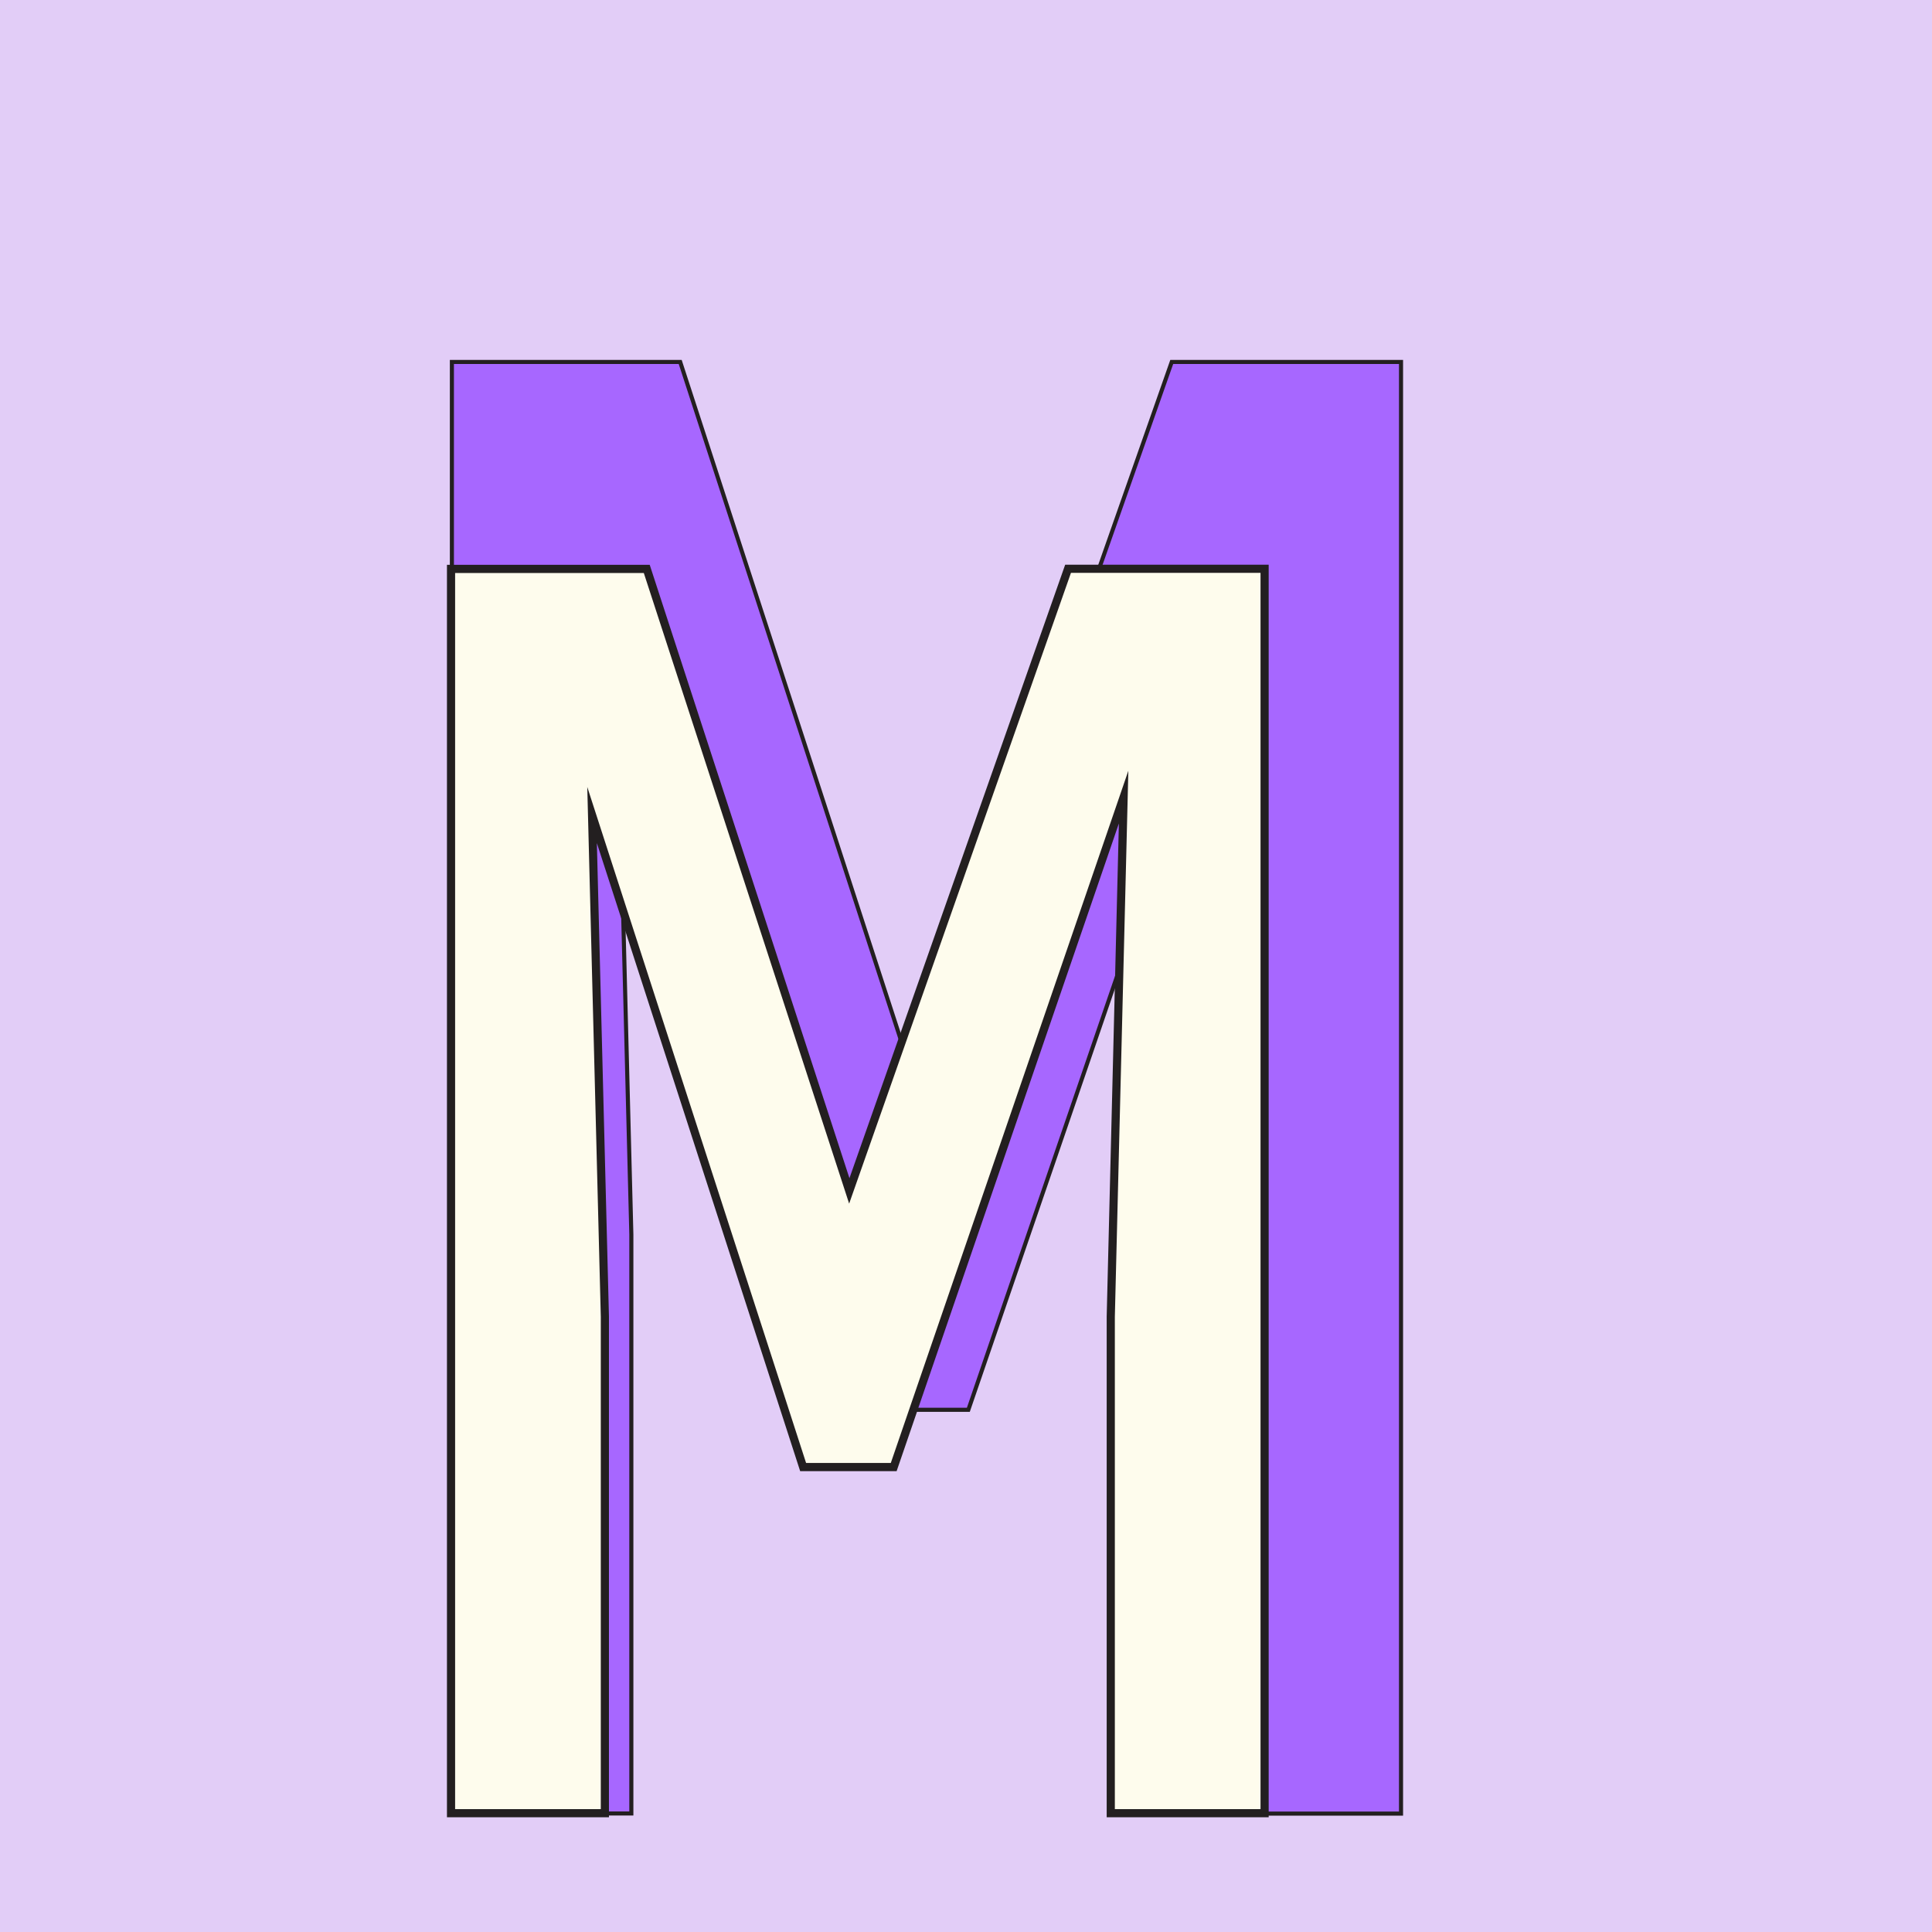
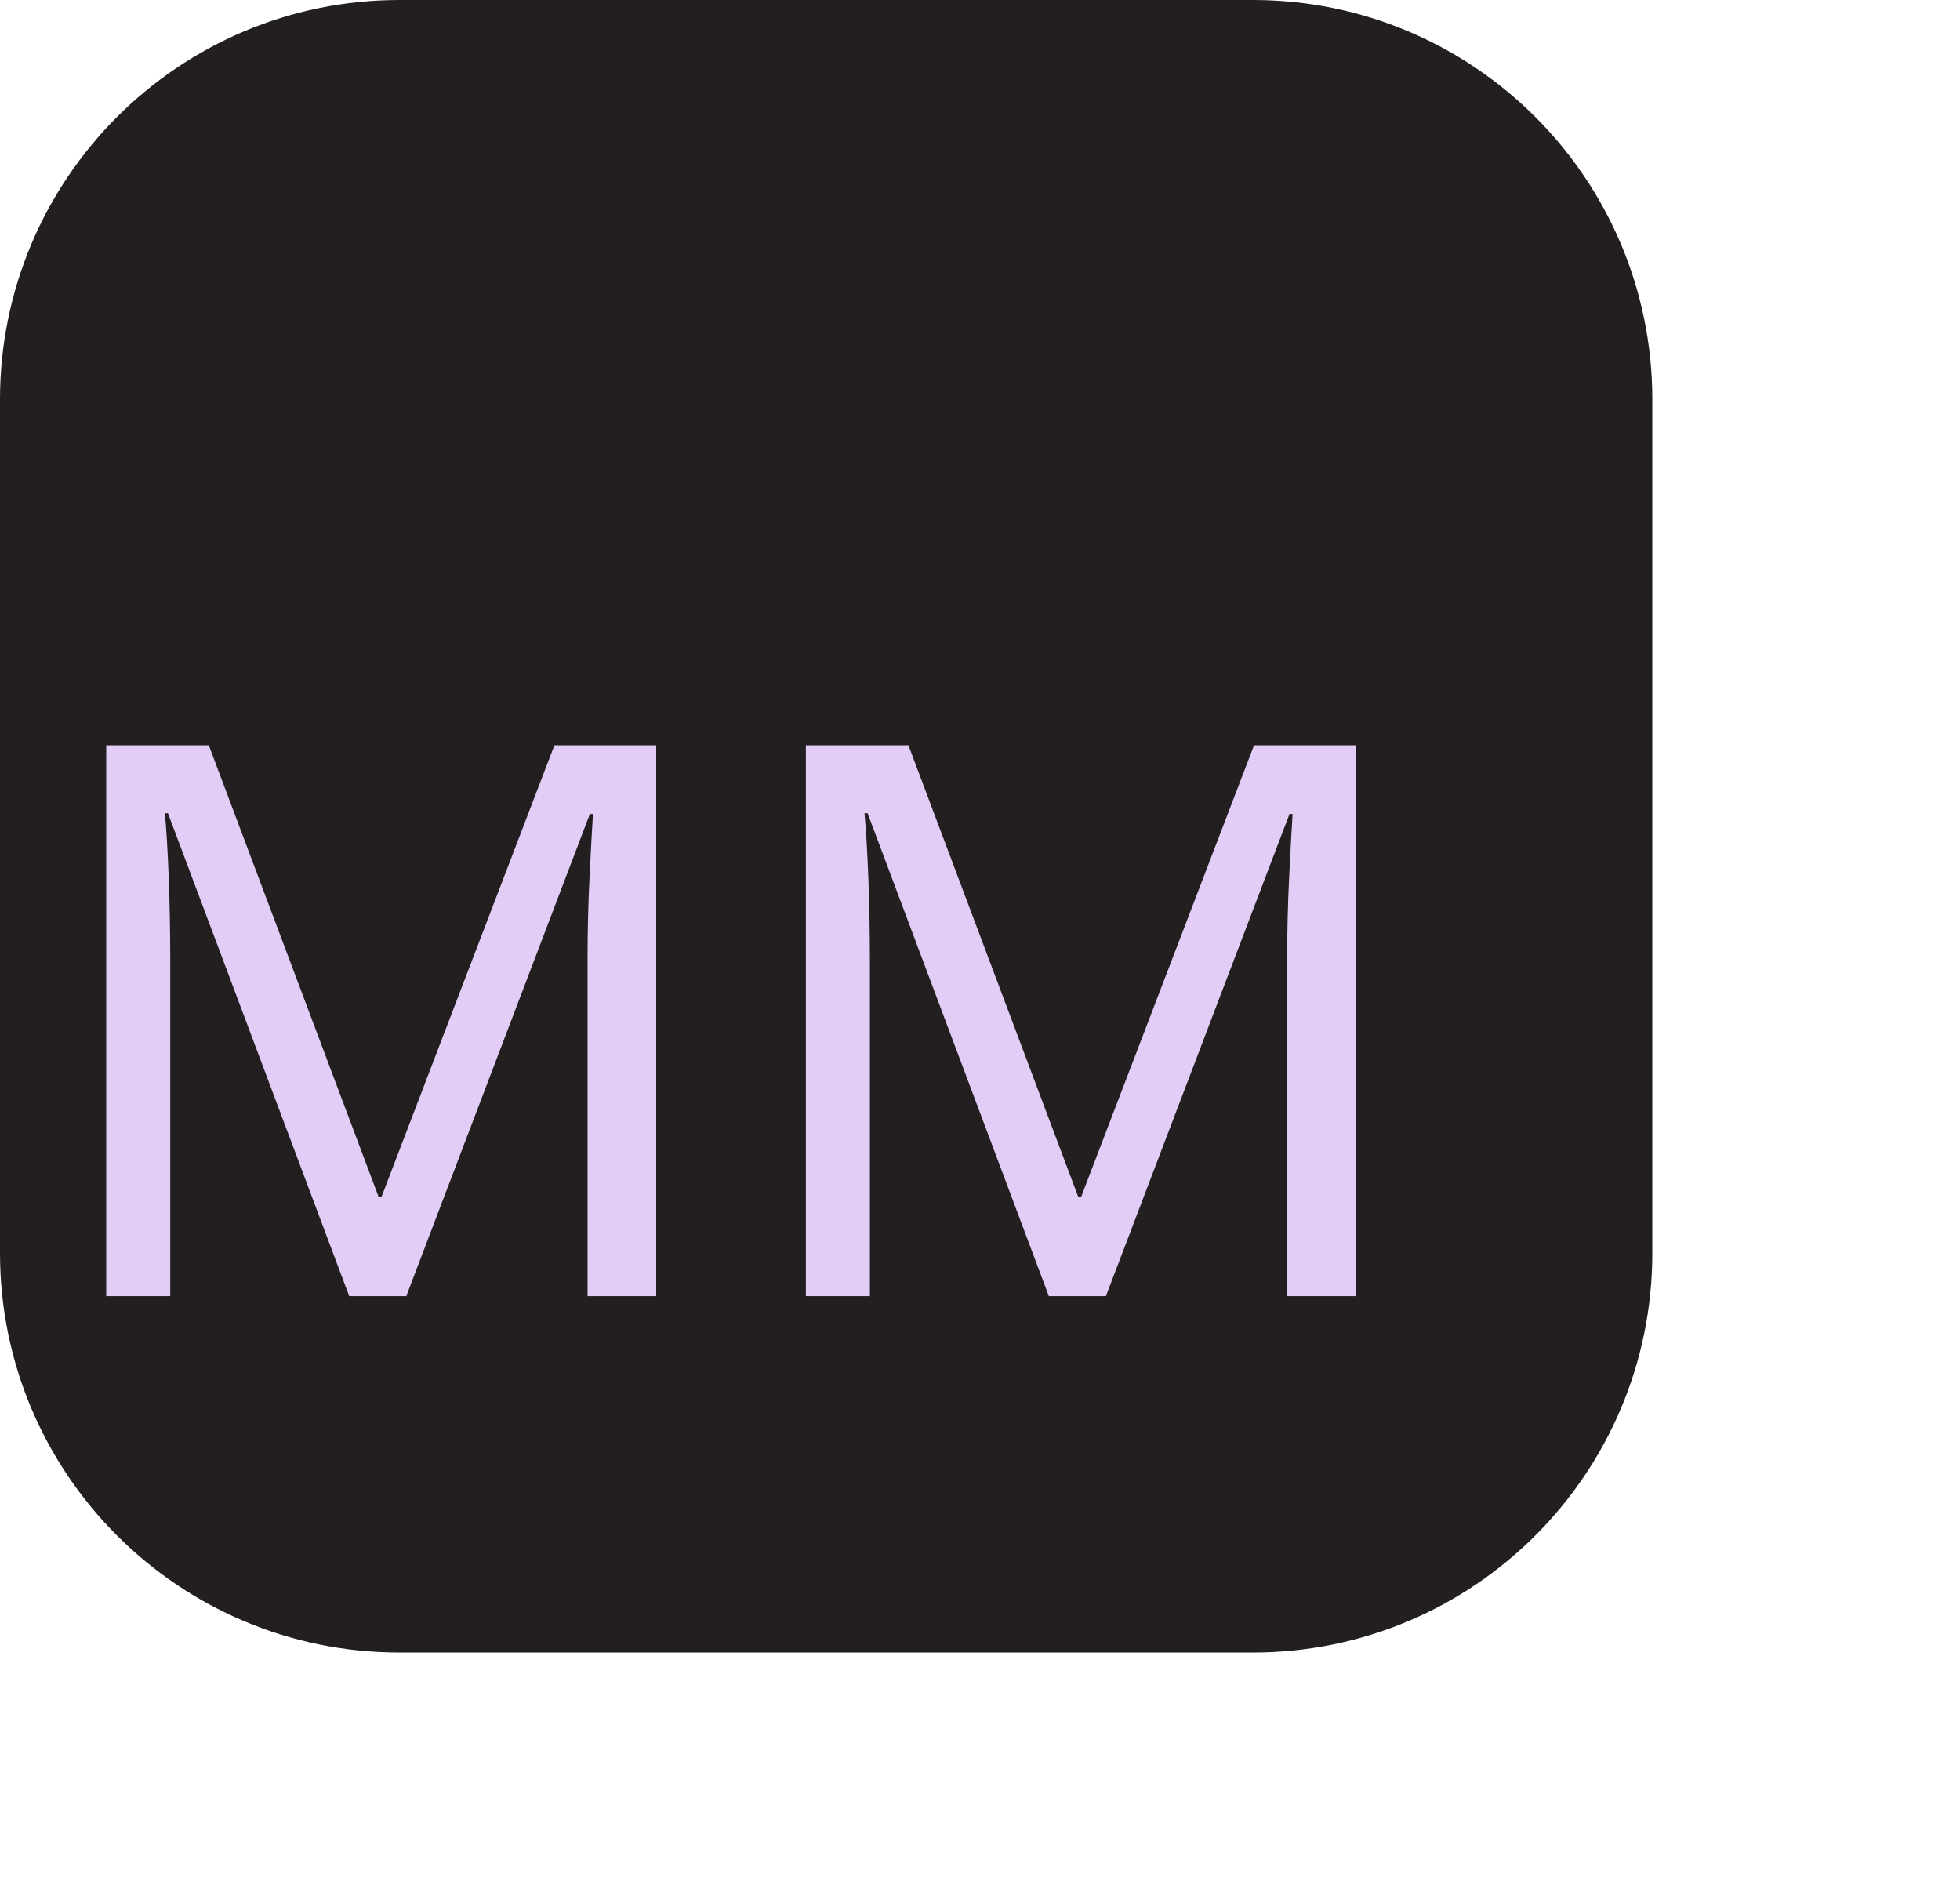
- <svg xmlns="http://www.w3.org/2000/svg" viewBox="0 0 473.71 473.71">
+ <svg xmlns="http://www.w3.org/2000/svg" viewBox="0 0 635.24 613.11">
  <defs>
-     <style>.cls-1{fill:#e2cdf7;}.cls-2{fill:#a767ff;}.cls-2,.cls-3{stroke:#231f20;stroke-miterlimit:10;}.cls-3{fill:#fefced;stroke-width:2px;}</style>
+     <style>.cls-1{fill:#231f20;stroke:#231f20;stroke-miterlimit:10;stroke-width:54px;}.cls-2{font-size:250px;fill:#e2cdf7;font-family:RobotoMono-Regular, Roboto Mono;}</style>
  </defs>
  <g id="Layer_2" data-name="Layer 2">
+     <g id="Shape">
+       <rect class="cls-1" x="27" y="27" width="481.52" height="481.52" rx="102.45" />
+     </g>
    <g id="Letters">
-       <rect class="cls-1" width="473.71" height="473.71" />
-       <path class="cls-2" d="M166.78,88.75l57.93,178,62.59-178h56.22V444.68h-44v-142L303.18,154,237.43,345.67H211.51L151.13,159.15l3.67,143.5v142h-44V88.75Z" />
-       <path class="cls-3" d="M158.58,139.49,208.24,292l53.64-152.54h48.19V444.58H272.35V322.84l3.15-127.4L219.13,359.71H196.92L145.17,199.84l3.14,123V444.58H110.59V139.49Z" />
+       <text class="cls-2" transform="translate(10.18 420.03)">MM</text>
    </g>
  </g>
</svg>
